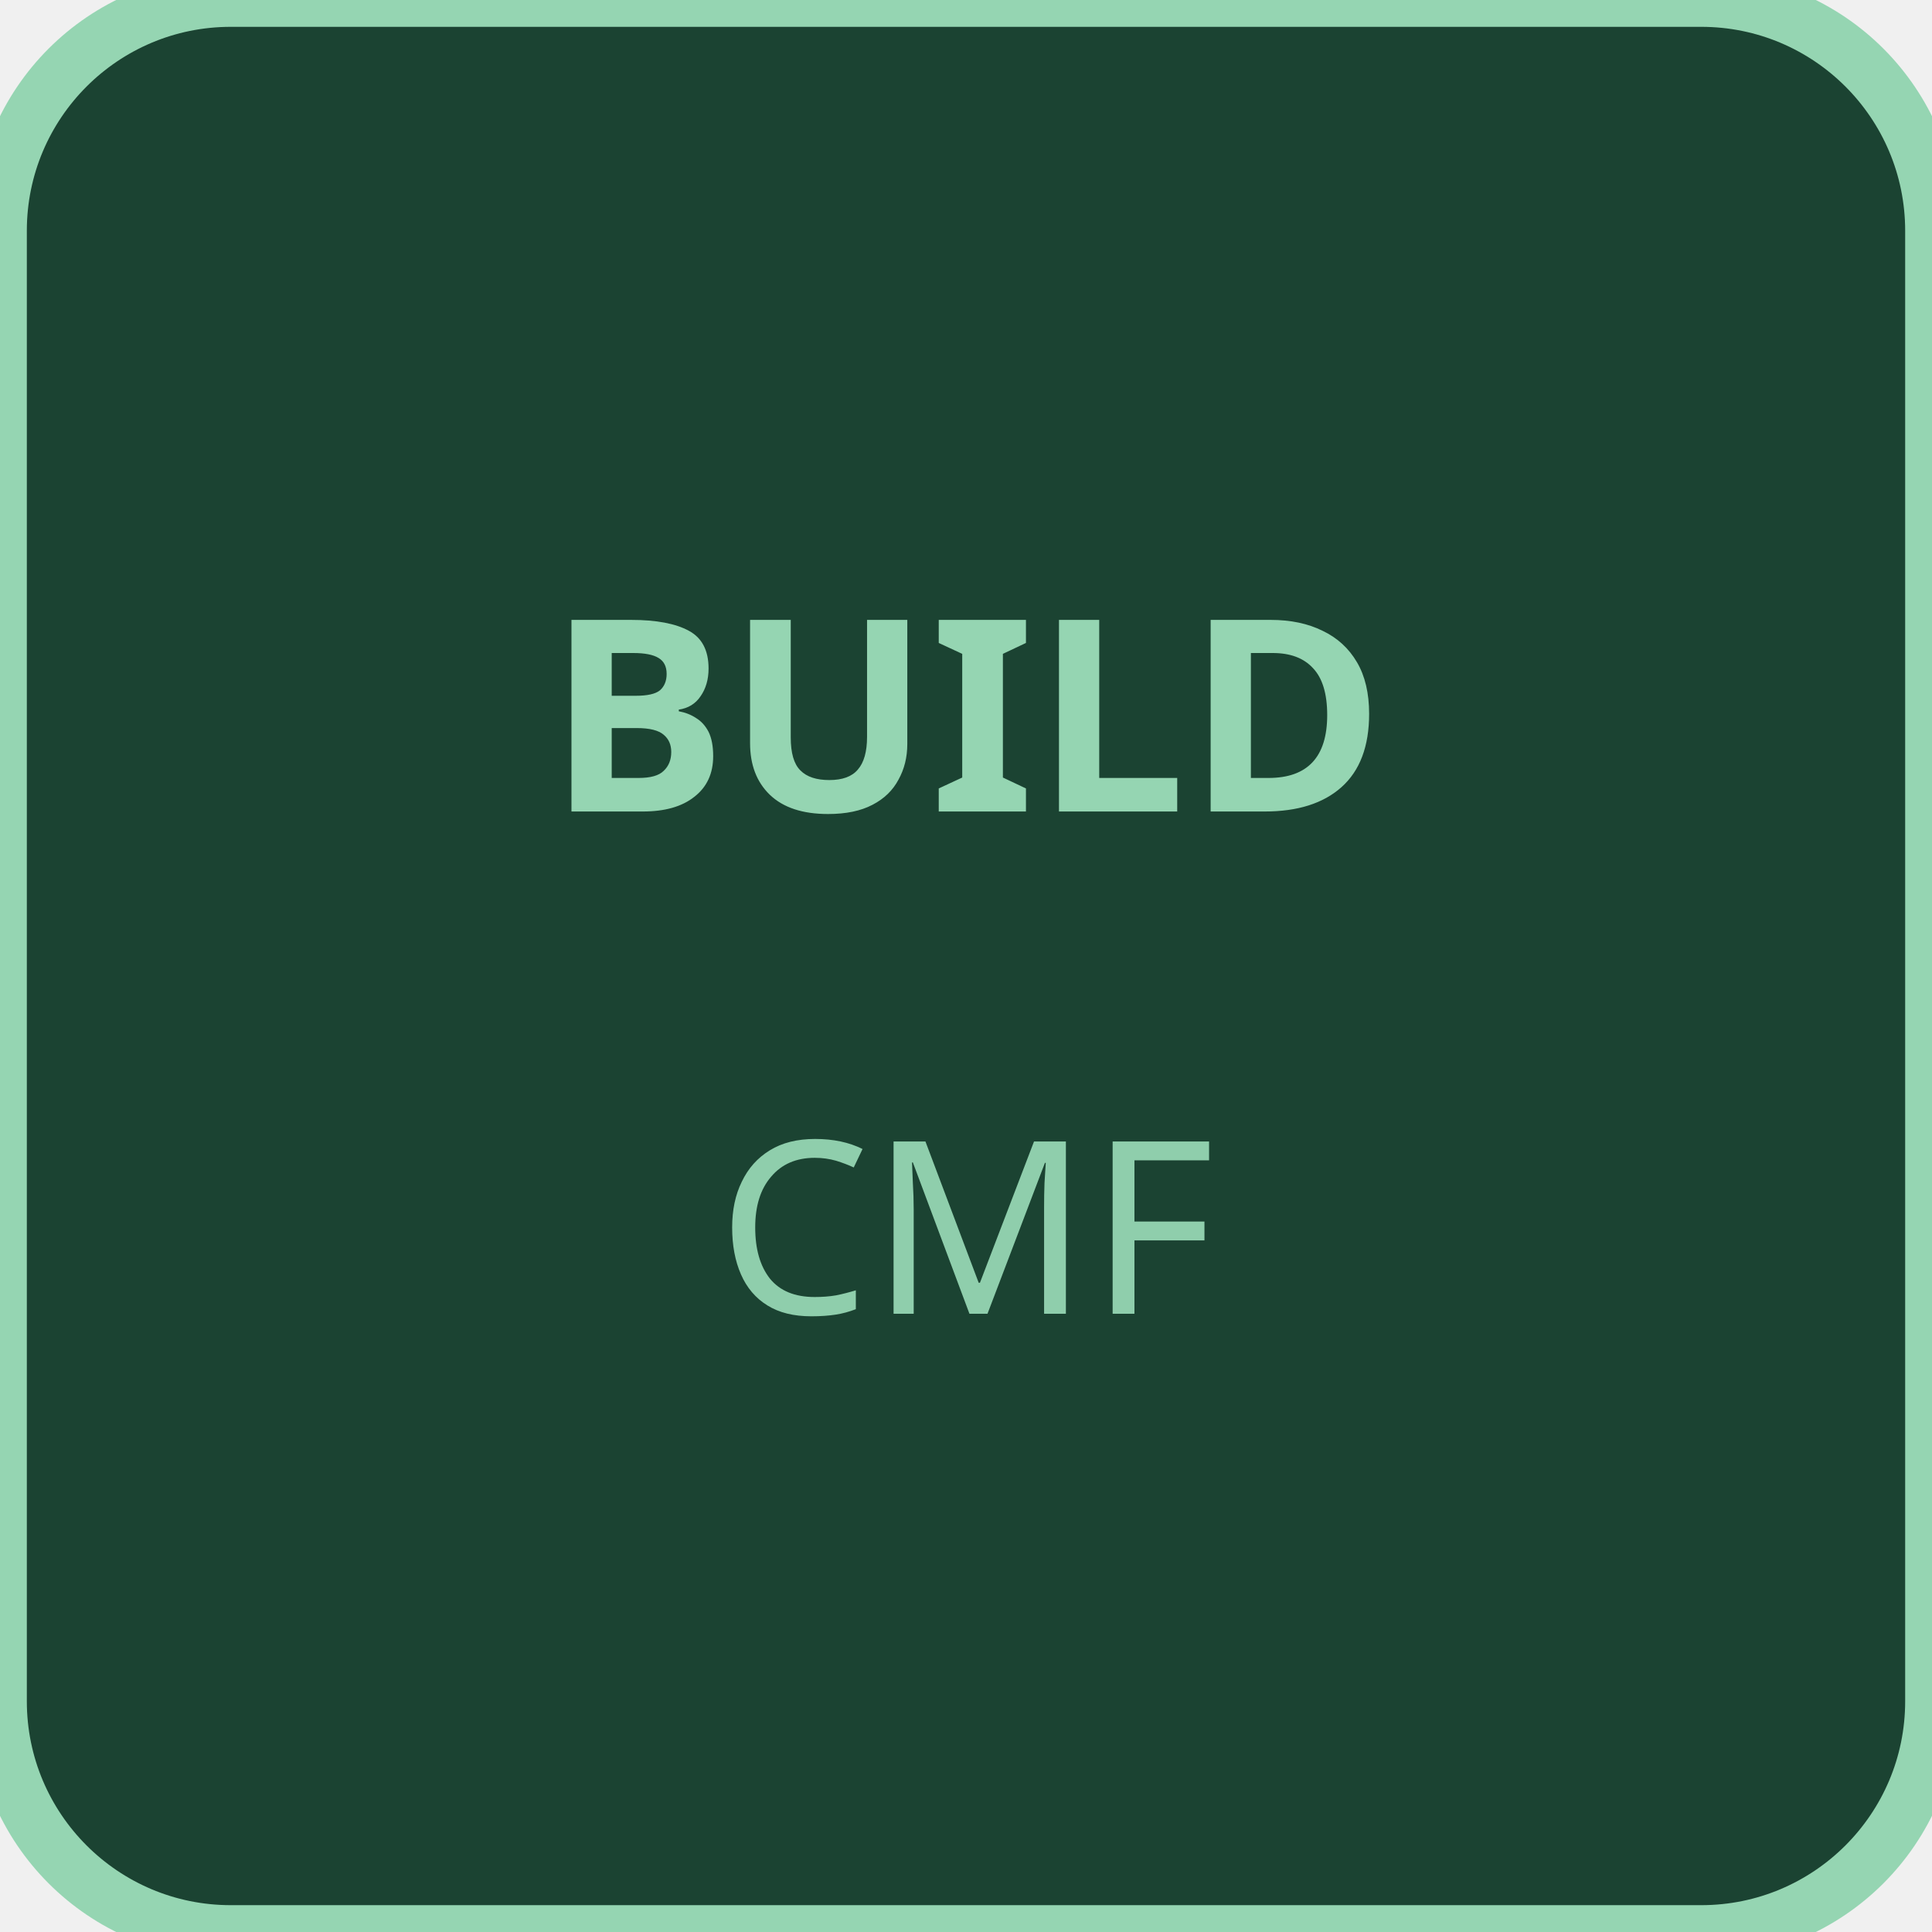
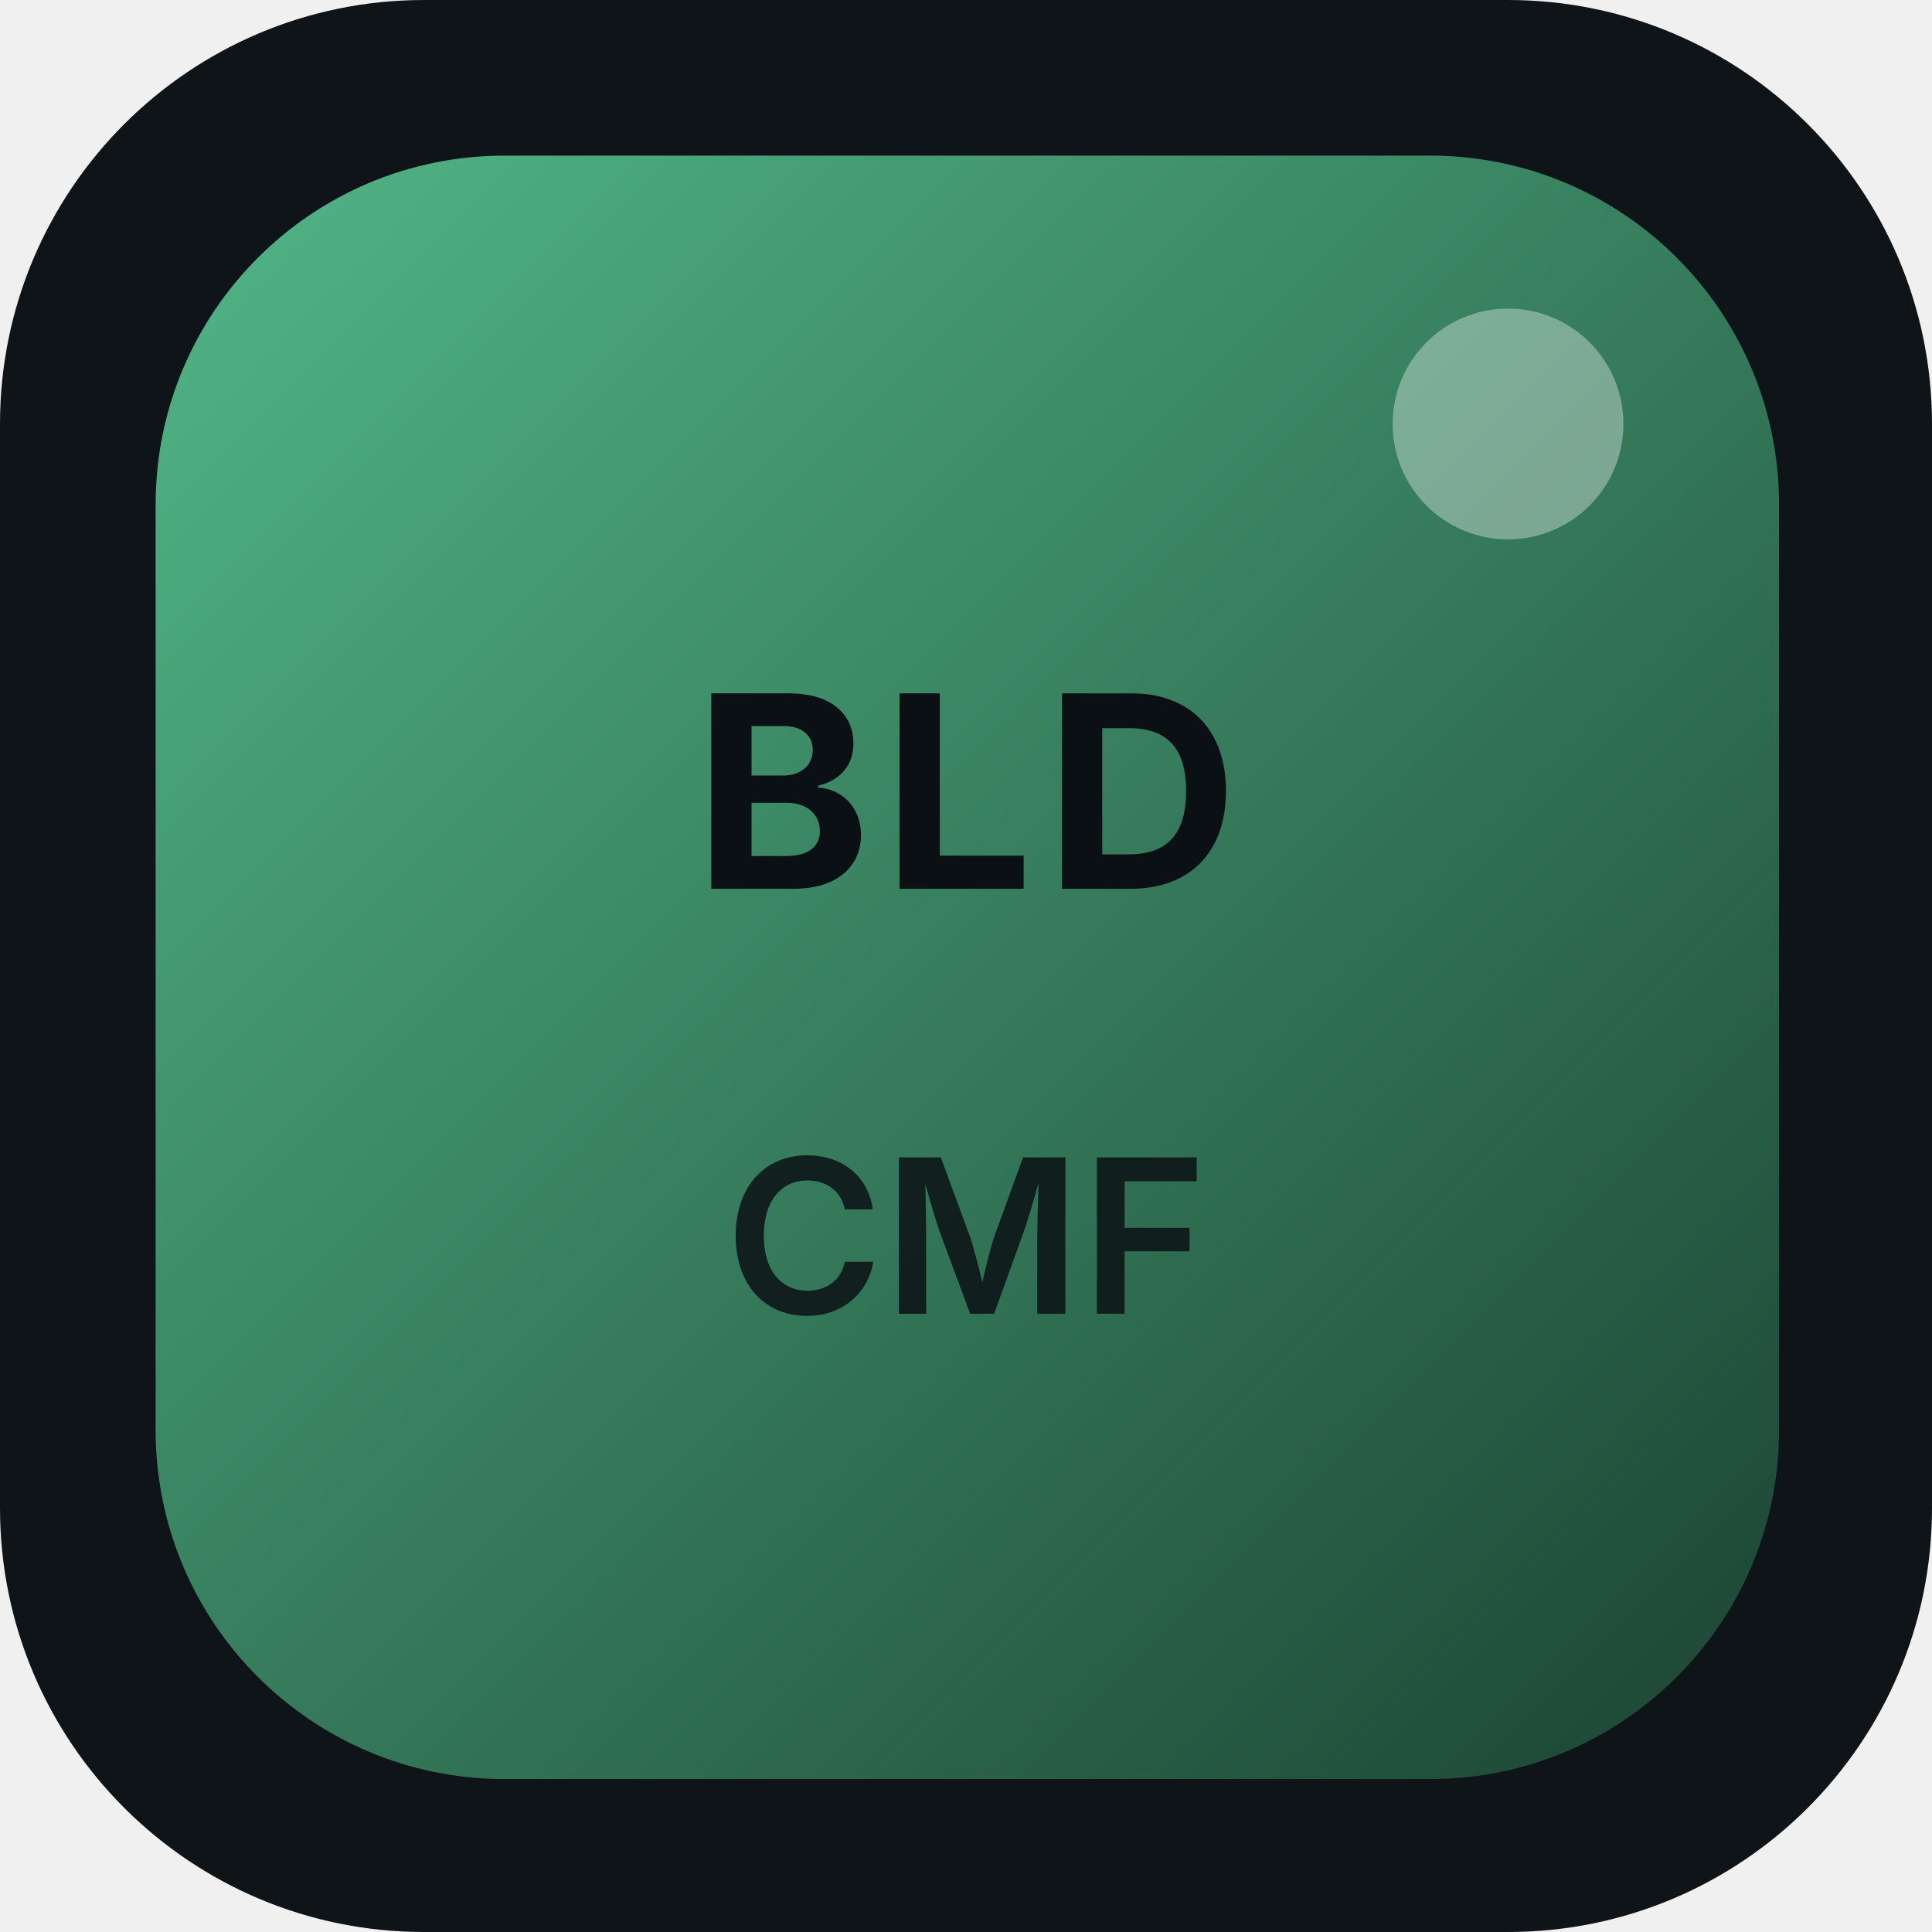
<svg xmlns="http://www.w3.org/2000/svg" width="72" height="72" viewBox="0 0 72 72">
-   <rect width="72" height="72" rx="8.6" fill="#1b4332" stroke="#95d5b2" stroke-width="2" />
-   <text x="50%" y="42%" text-anchor="middle" fill="#95d5b2" font-family="Segoe UI, sans-serif" font-size="10" font-weight="700">BUILD</text>
-   <text x="50%" y="68%" text-anchor="middle" fill="#95d5b2" font-family="Segoe UI, sans-serif" font-size="9" opacity="0.95">CMF</text>
+   <defs>
+     <linearGradient id="g" x1="0" y1="0" x2="1" y2="1">
+       <stop offset="0%" stop-color="#52b788" />
+       <stop offset="100%" stop-color="#1b4332" />
+     </linearGradient>
+   </defs>
+   <rect width="72" height="72" rx="15.8" fill="#0f1418" />
+   <rect x="5.8" y="5.8" width="60.5" height="60.5" rx="13.0" fill="url(#g)" />
+   <circle cx="56.2" cy="15.8" r="4.3" fill="#ffffff" opacity="0.35" />
+   <text x="50%" y="46%" text-anchor="middle" fill="#0b1014" font-family="Inter,Segoe UI,sans-serif" font-size="10" font-weight="700" letter-spacing="0.04em">BLD</text>
+   <text x="50%" y="68%" text-anchor="middle" fill="#0b1014" font-family="Inter,Segoe UI,sans-serif" font-size="8" font-weight="600" opacity="0.85">CMF</text>
</svg>
